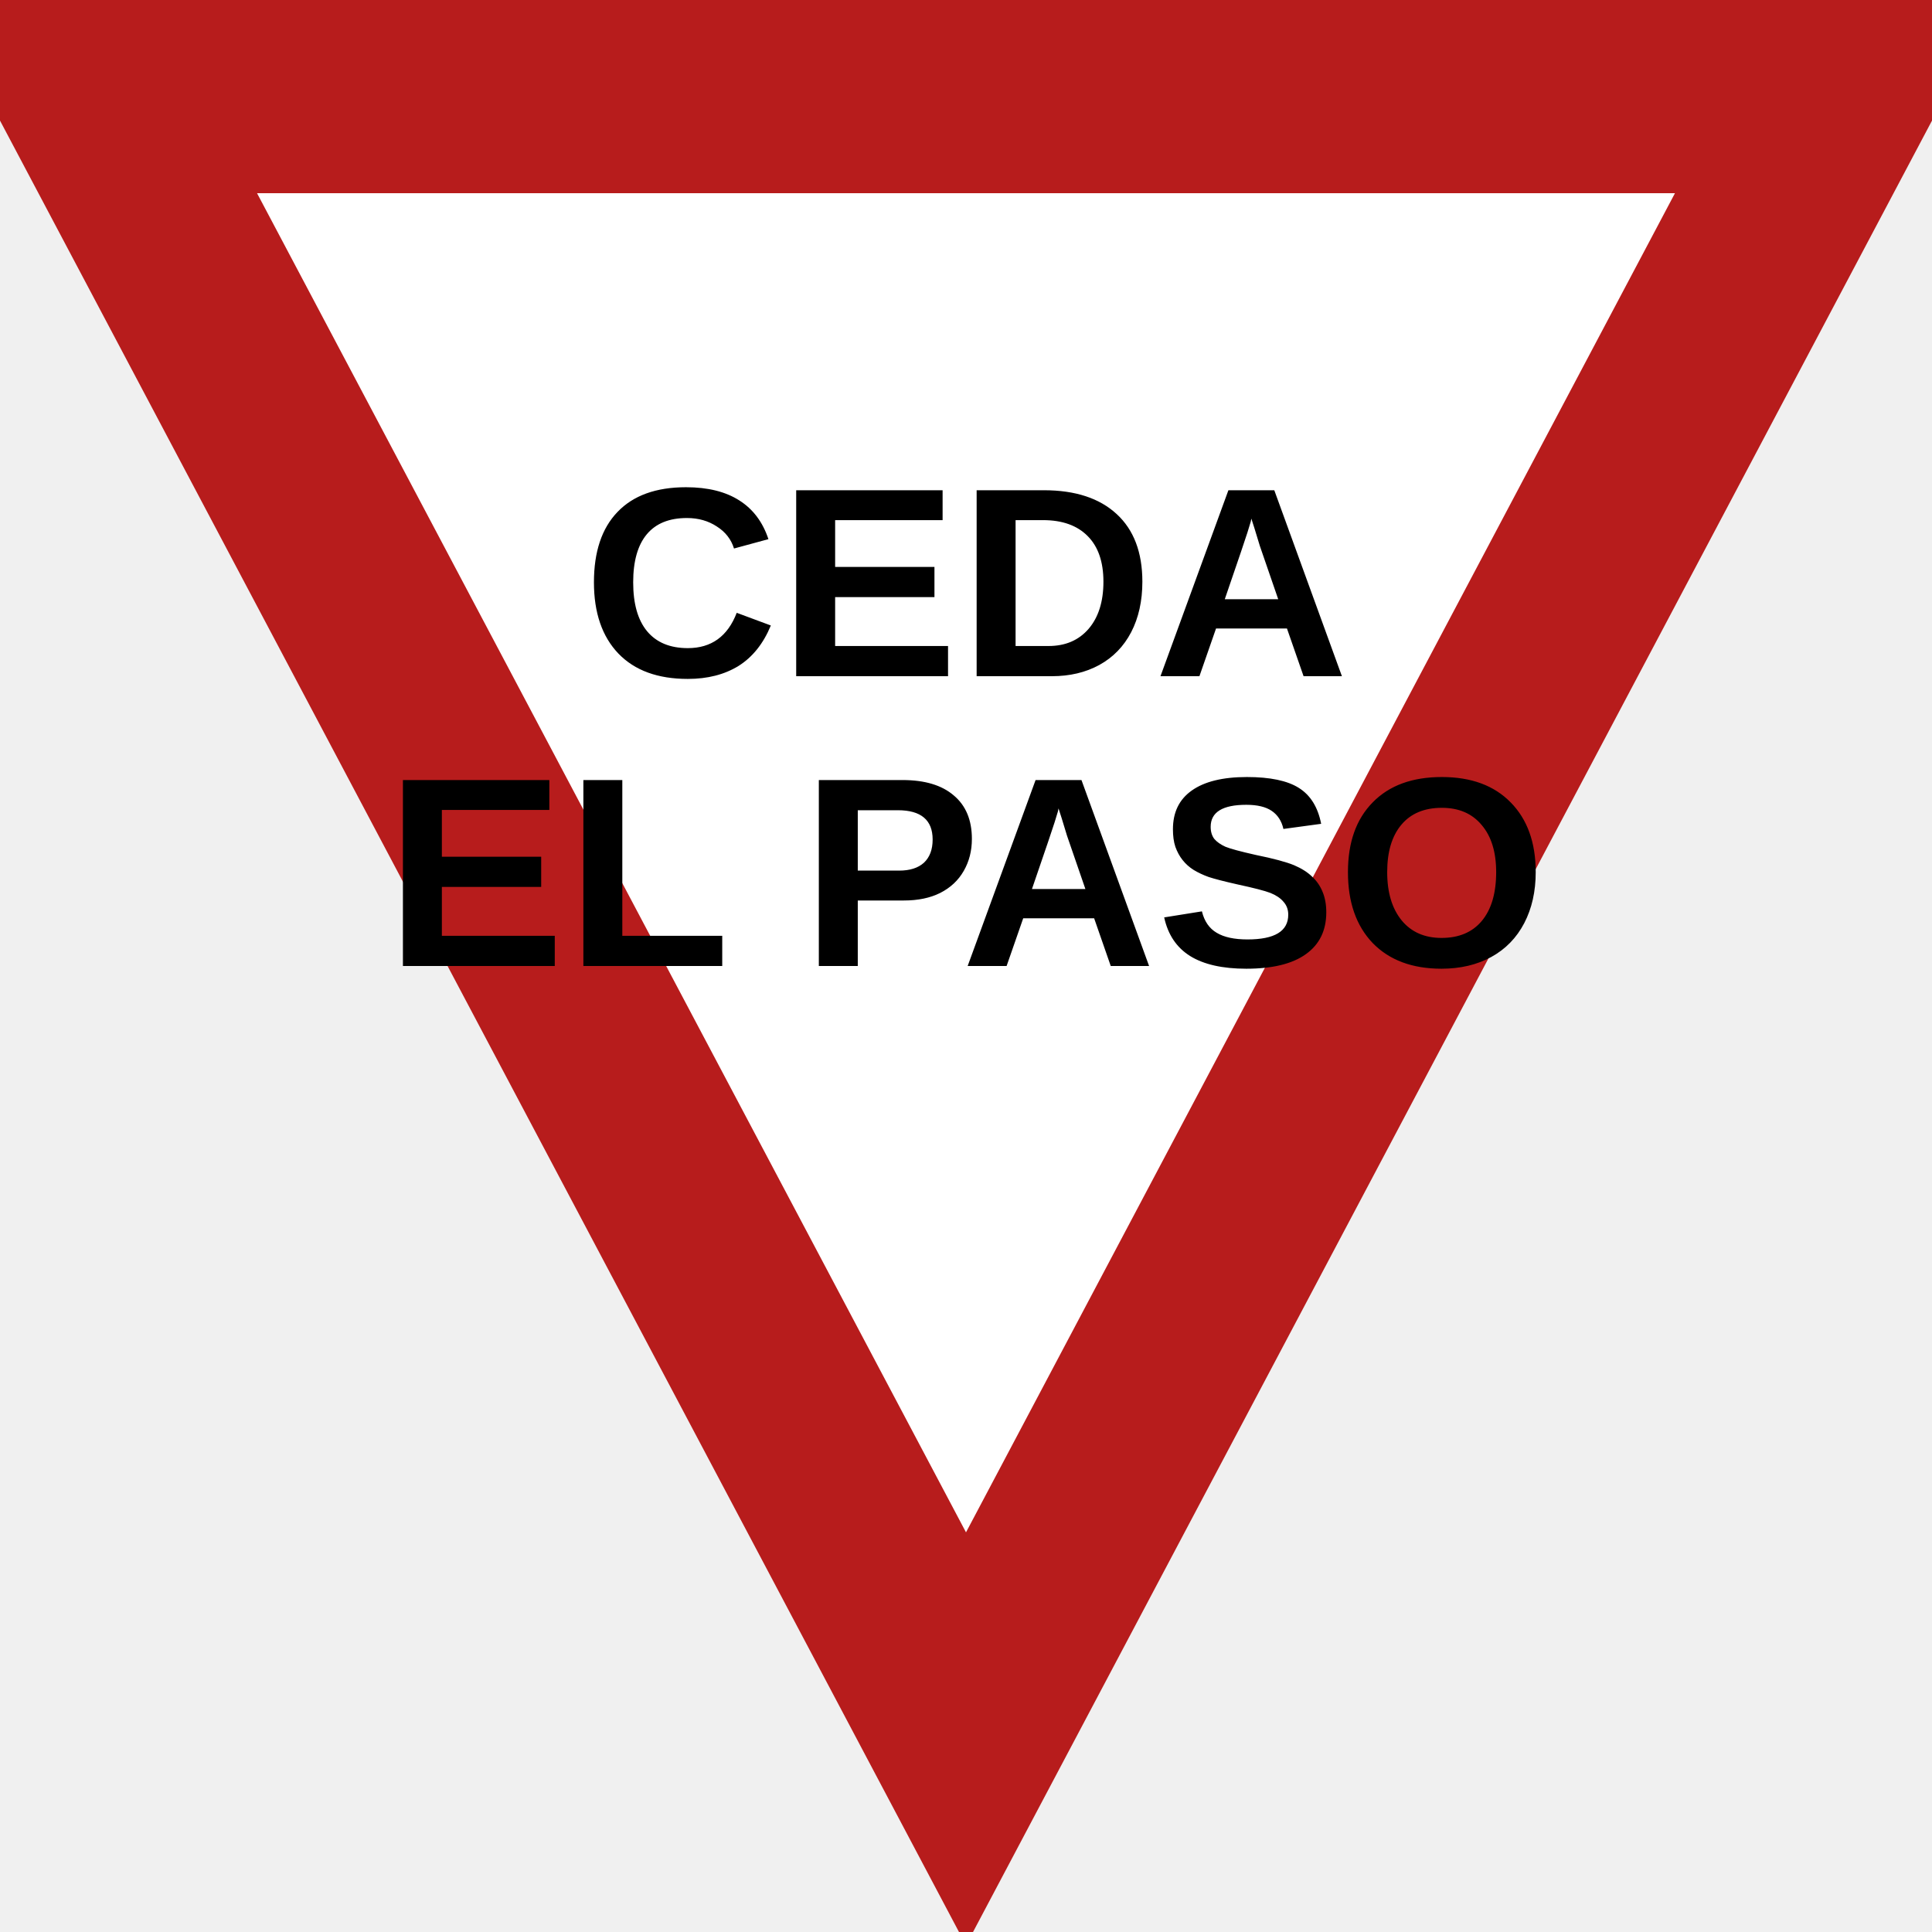
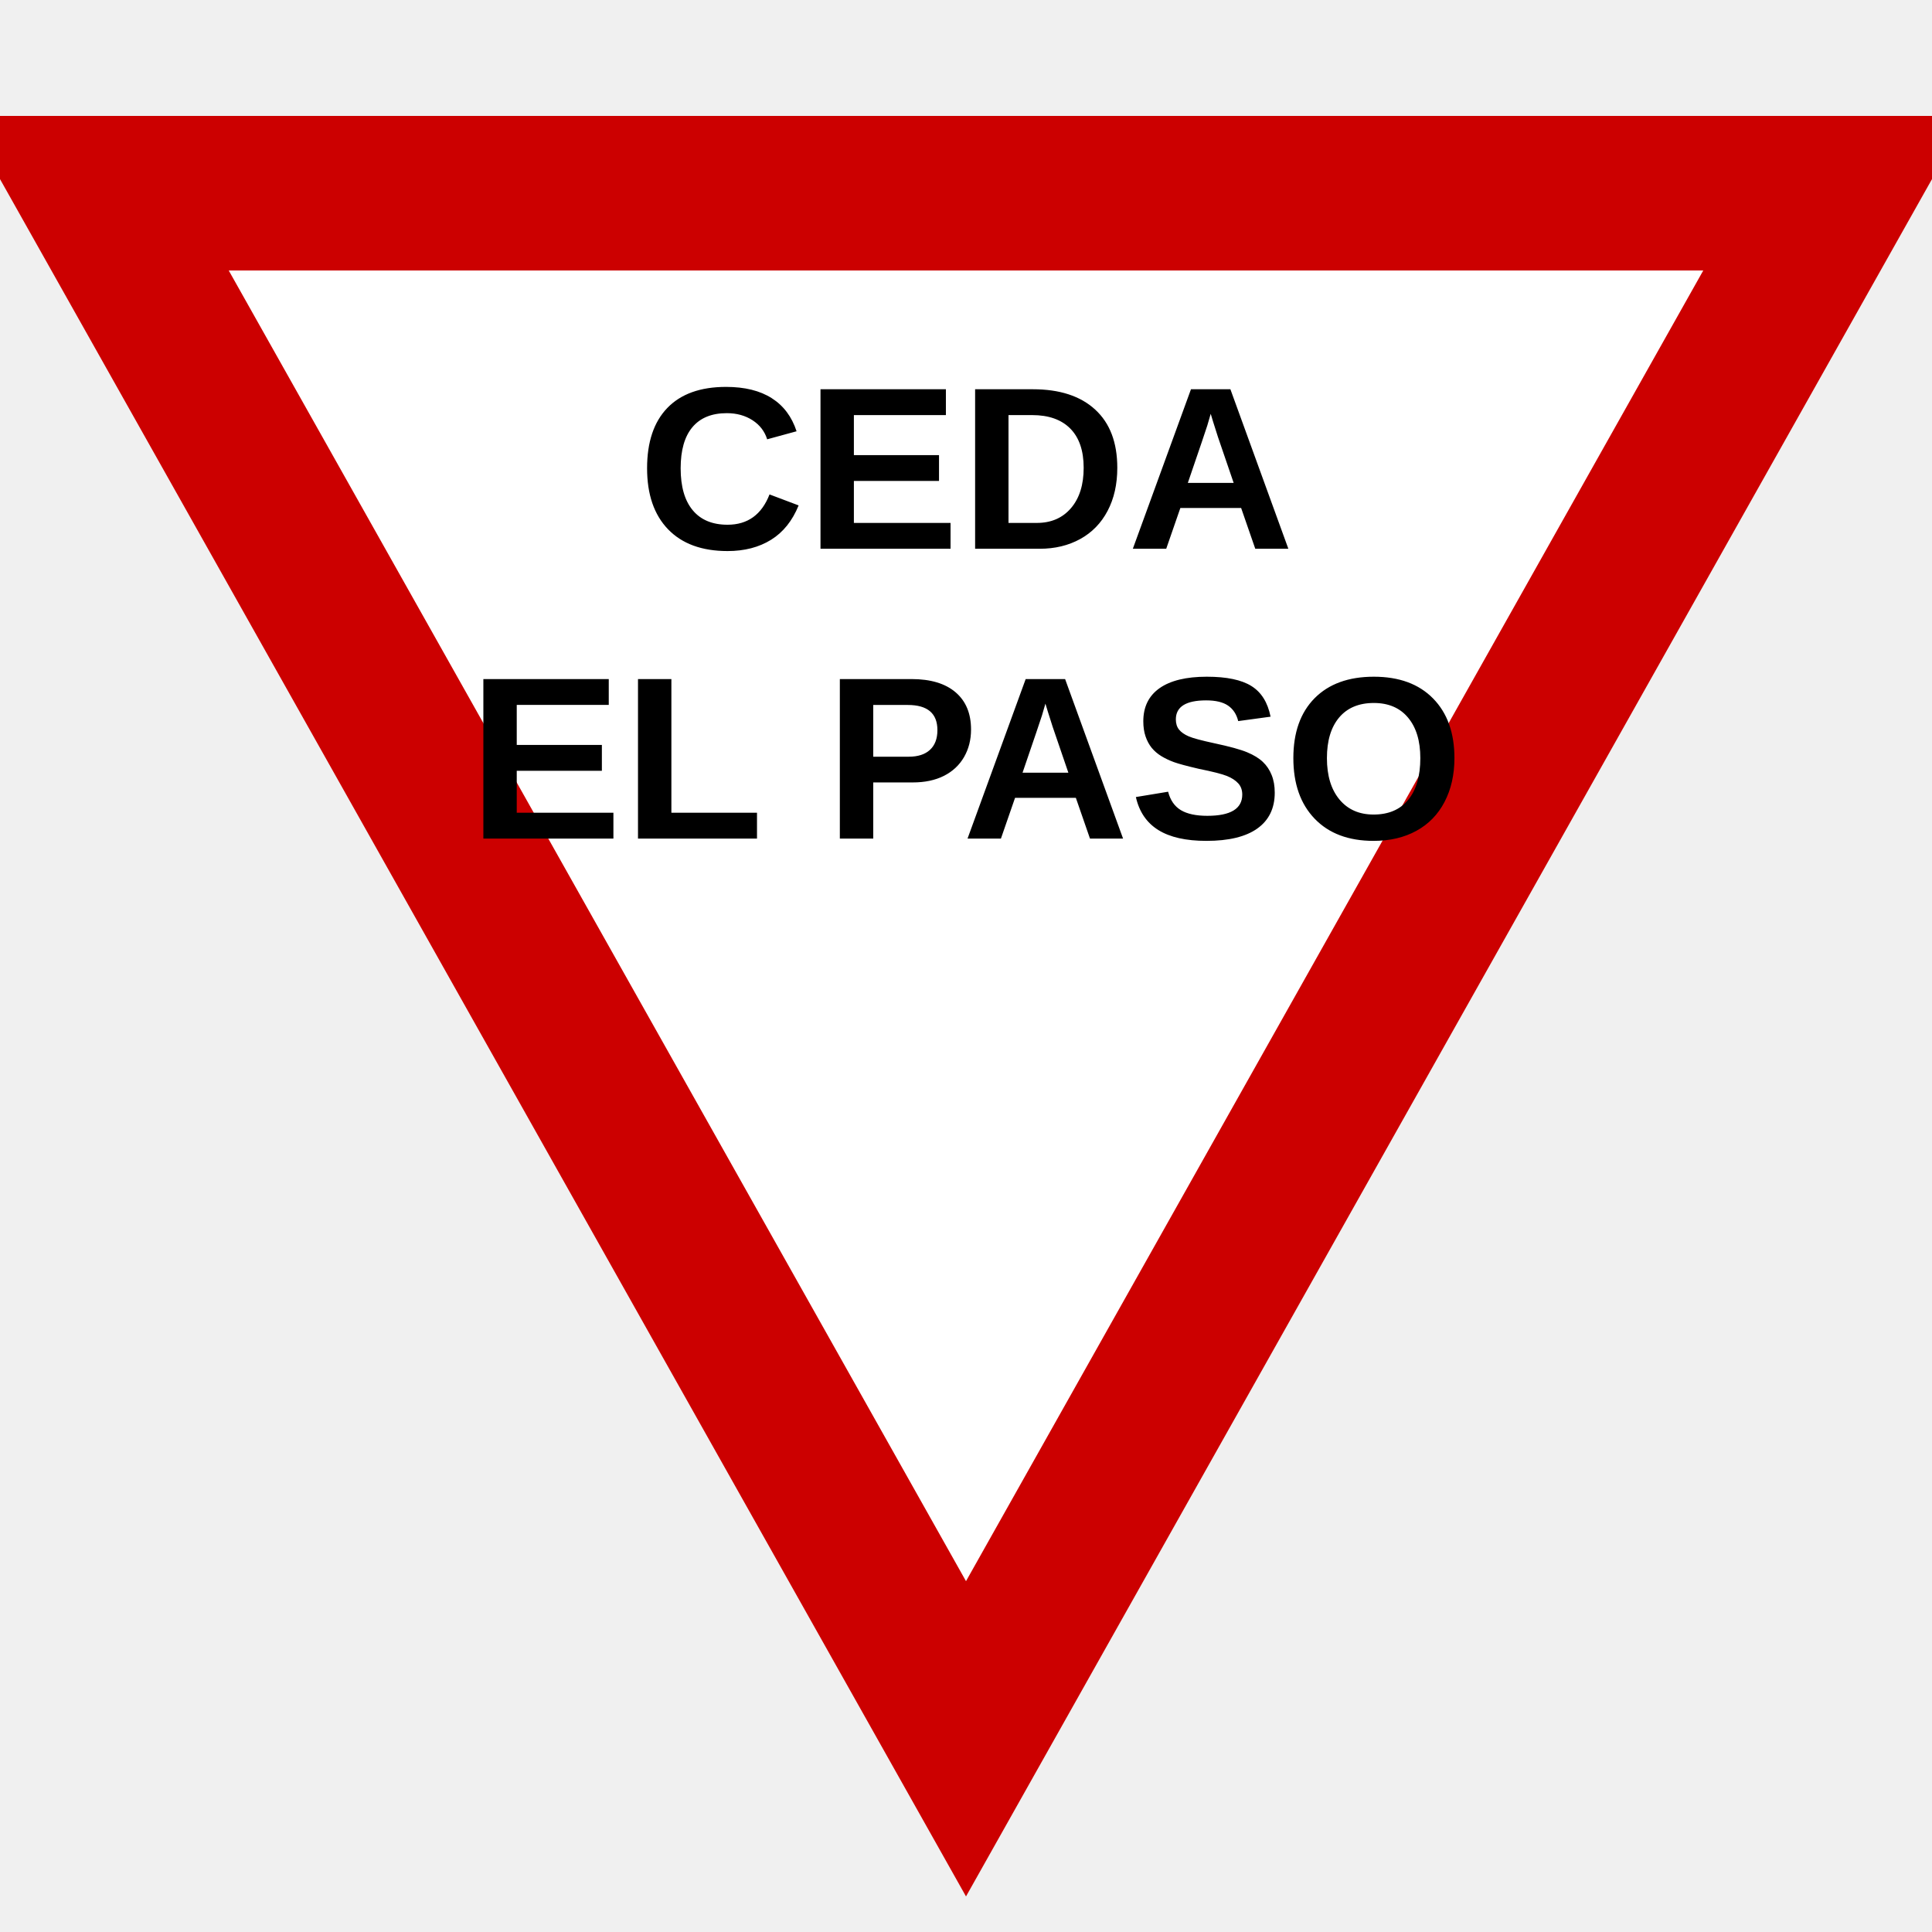
- <svg xmlns="http://www.w3.org/2000/svg" width="400" height="400" viewBox="0 0 100 100">
-   <path d="M5,5 L95,5 L50,90 Z" fill="white" stroke="#b71c1c" stroke-width="10" />
-   <text x="50" y="35" font-family="Arial" font-size="14" font-weight="bold" fill="black" text-anchor="middle">CEDA</text>
-   <text x="50" y="50" font-family="Arial" font-size="14" font-weight="bold" fill="black" text-anchor="middle">EL PASO</text>
+ <svg xmlns="http://www.w3.org/2000/svg" viewBox="0 0 500 500">
+   <path d="M25,50 L475,50 L250,450 Z" fill="#fff" stroke="#cc0000" stroke-width="40" />
+   <text x="50%" y="25%" dominant-baseline="middle" text-anchor="middle" font-family="Arial, sans-serif" font-weight="bold" font-size="60" fill="black">CEDA</text>
+   <text x="50%" y="40%" dominant-baseline="middle" text-anchor="middle" font-family="Arial, sans-serif" font-weight="bold" font-size="60" fill="black">EL PASO</text>
</svg>
